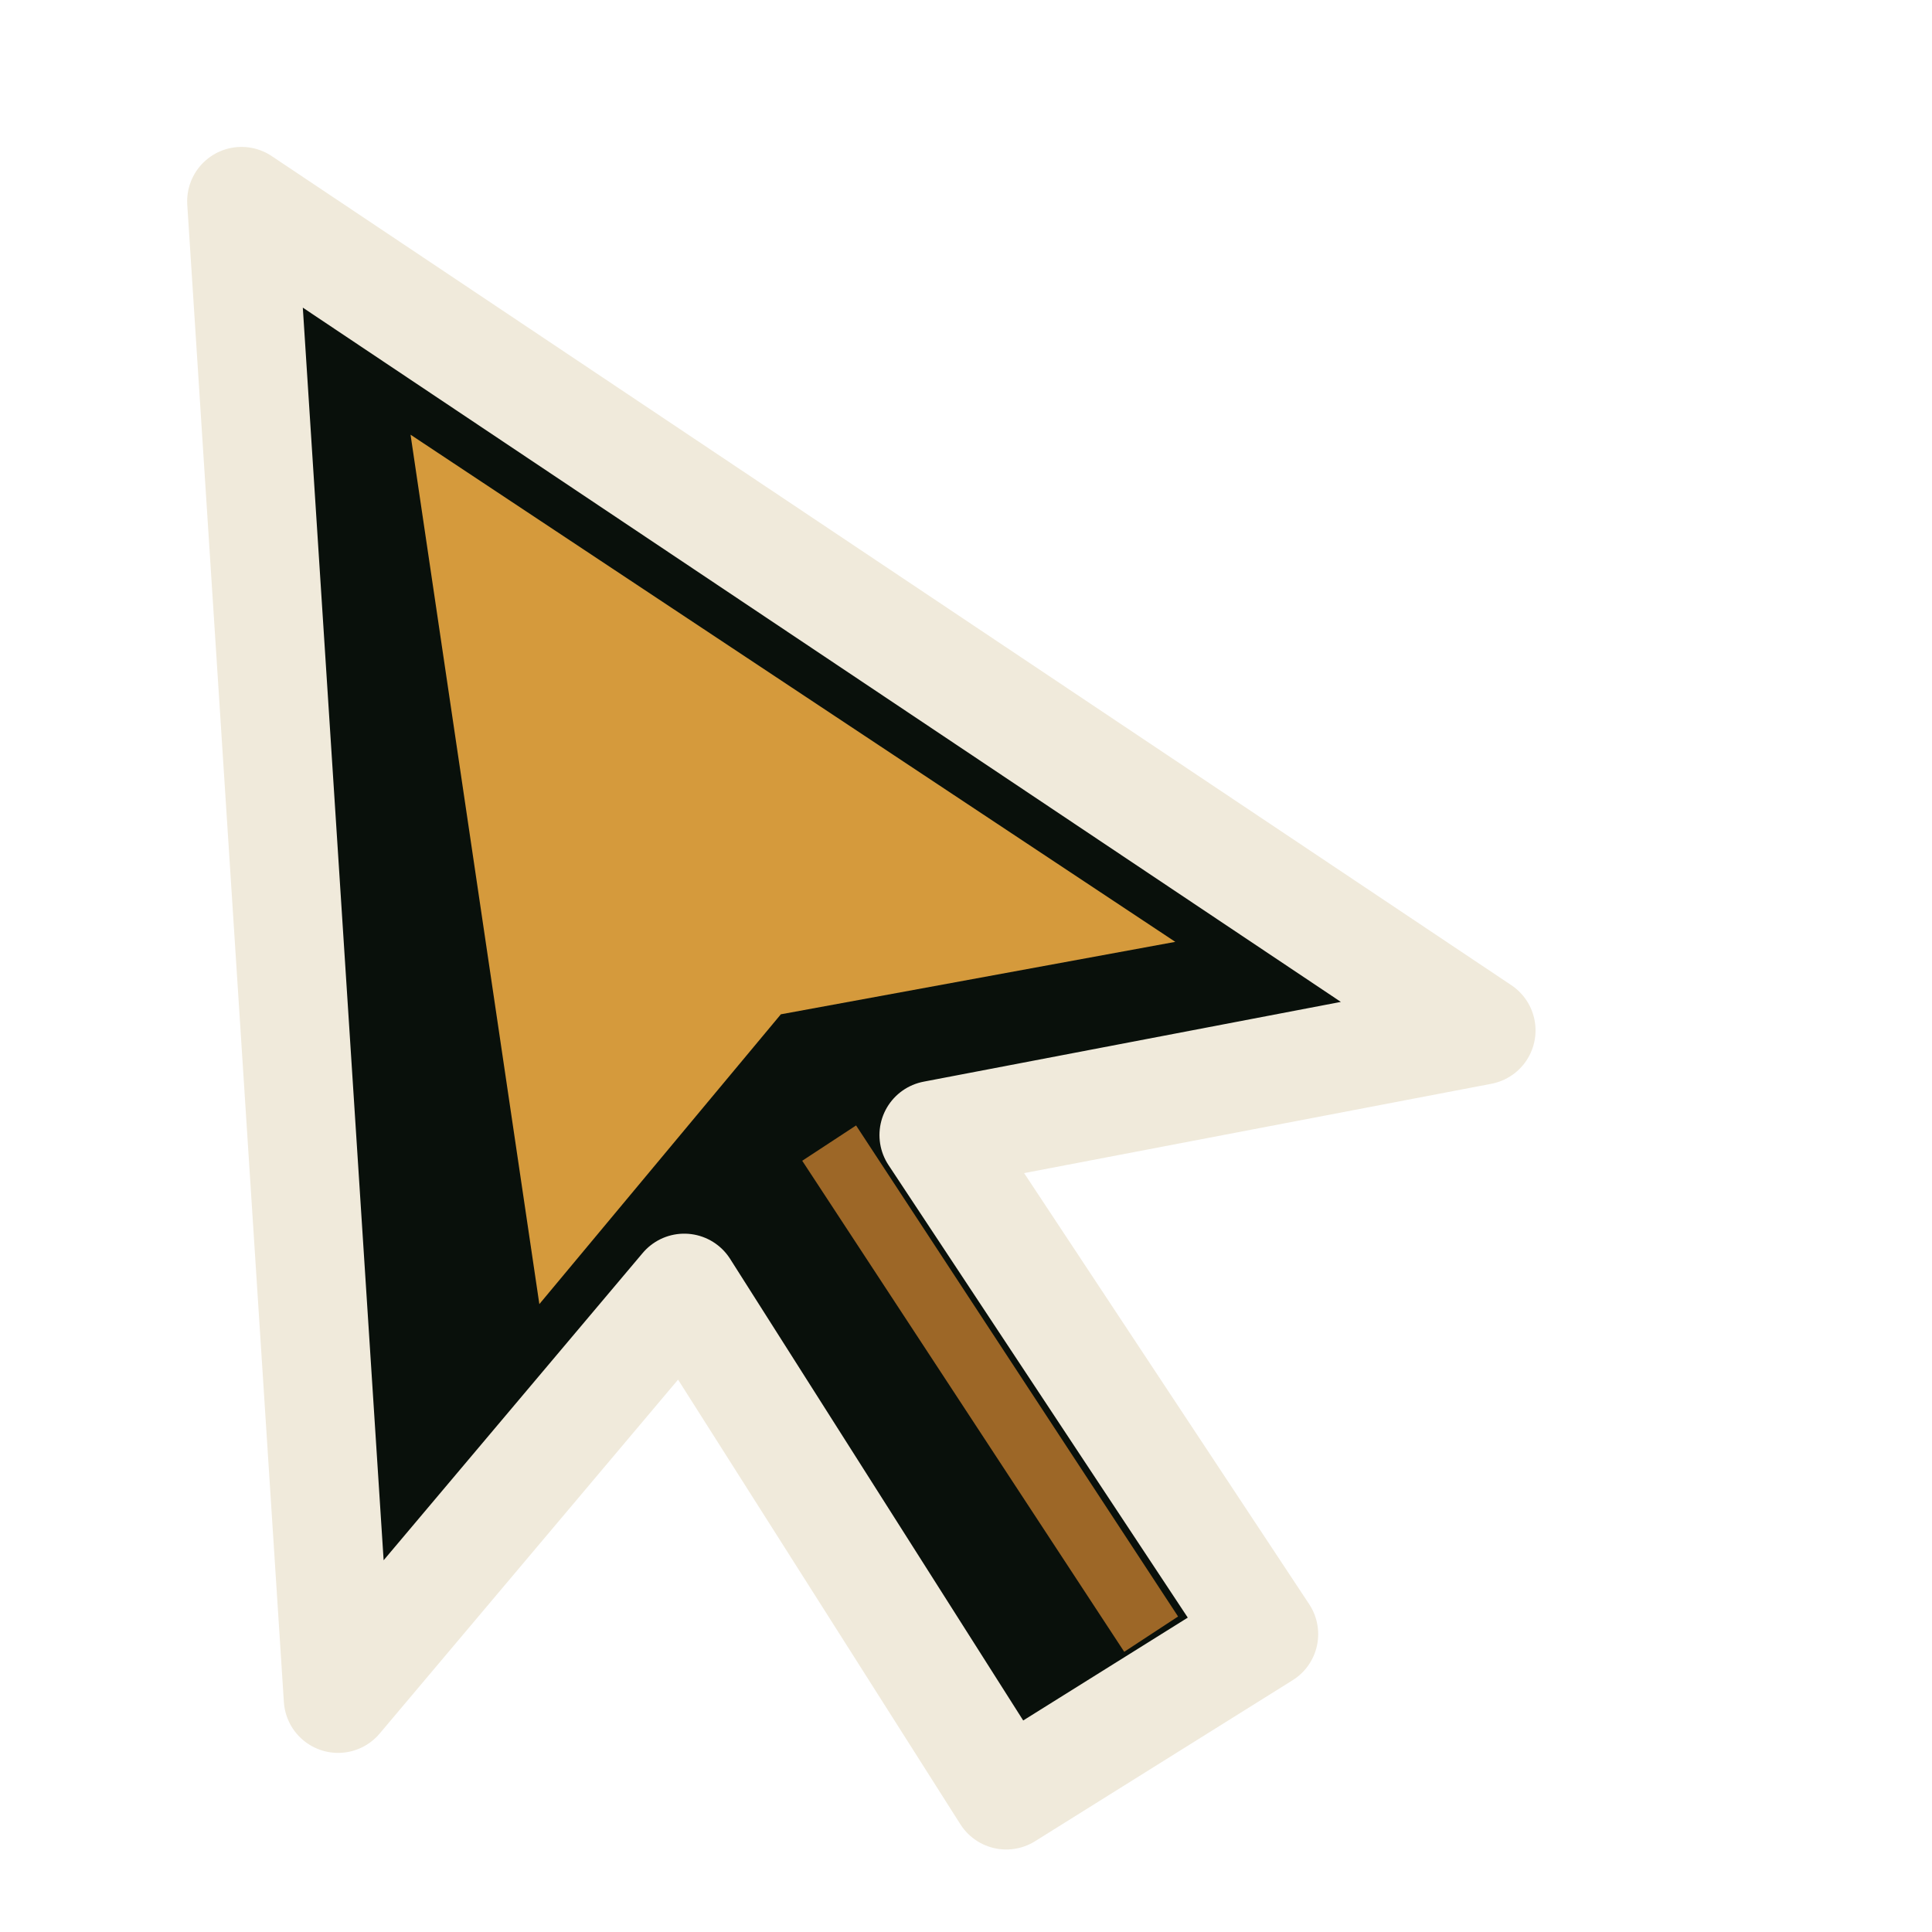
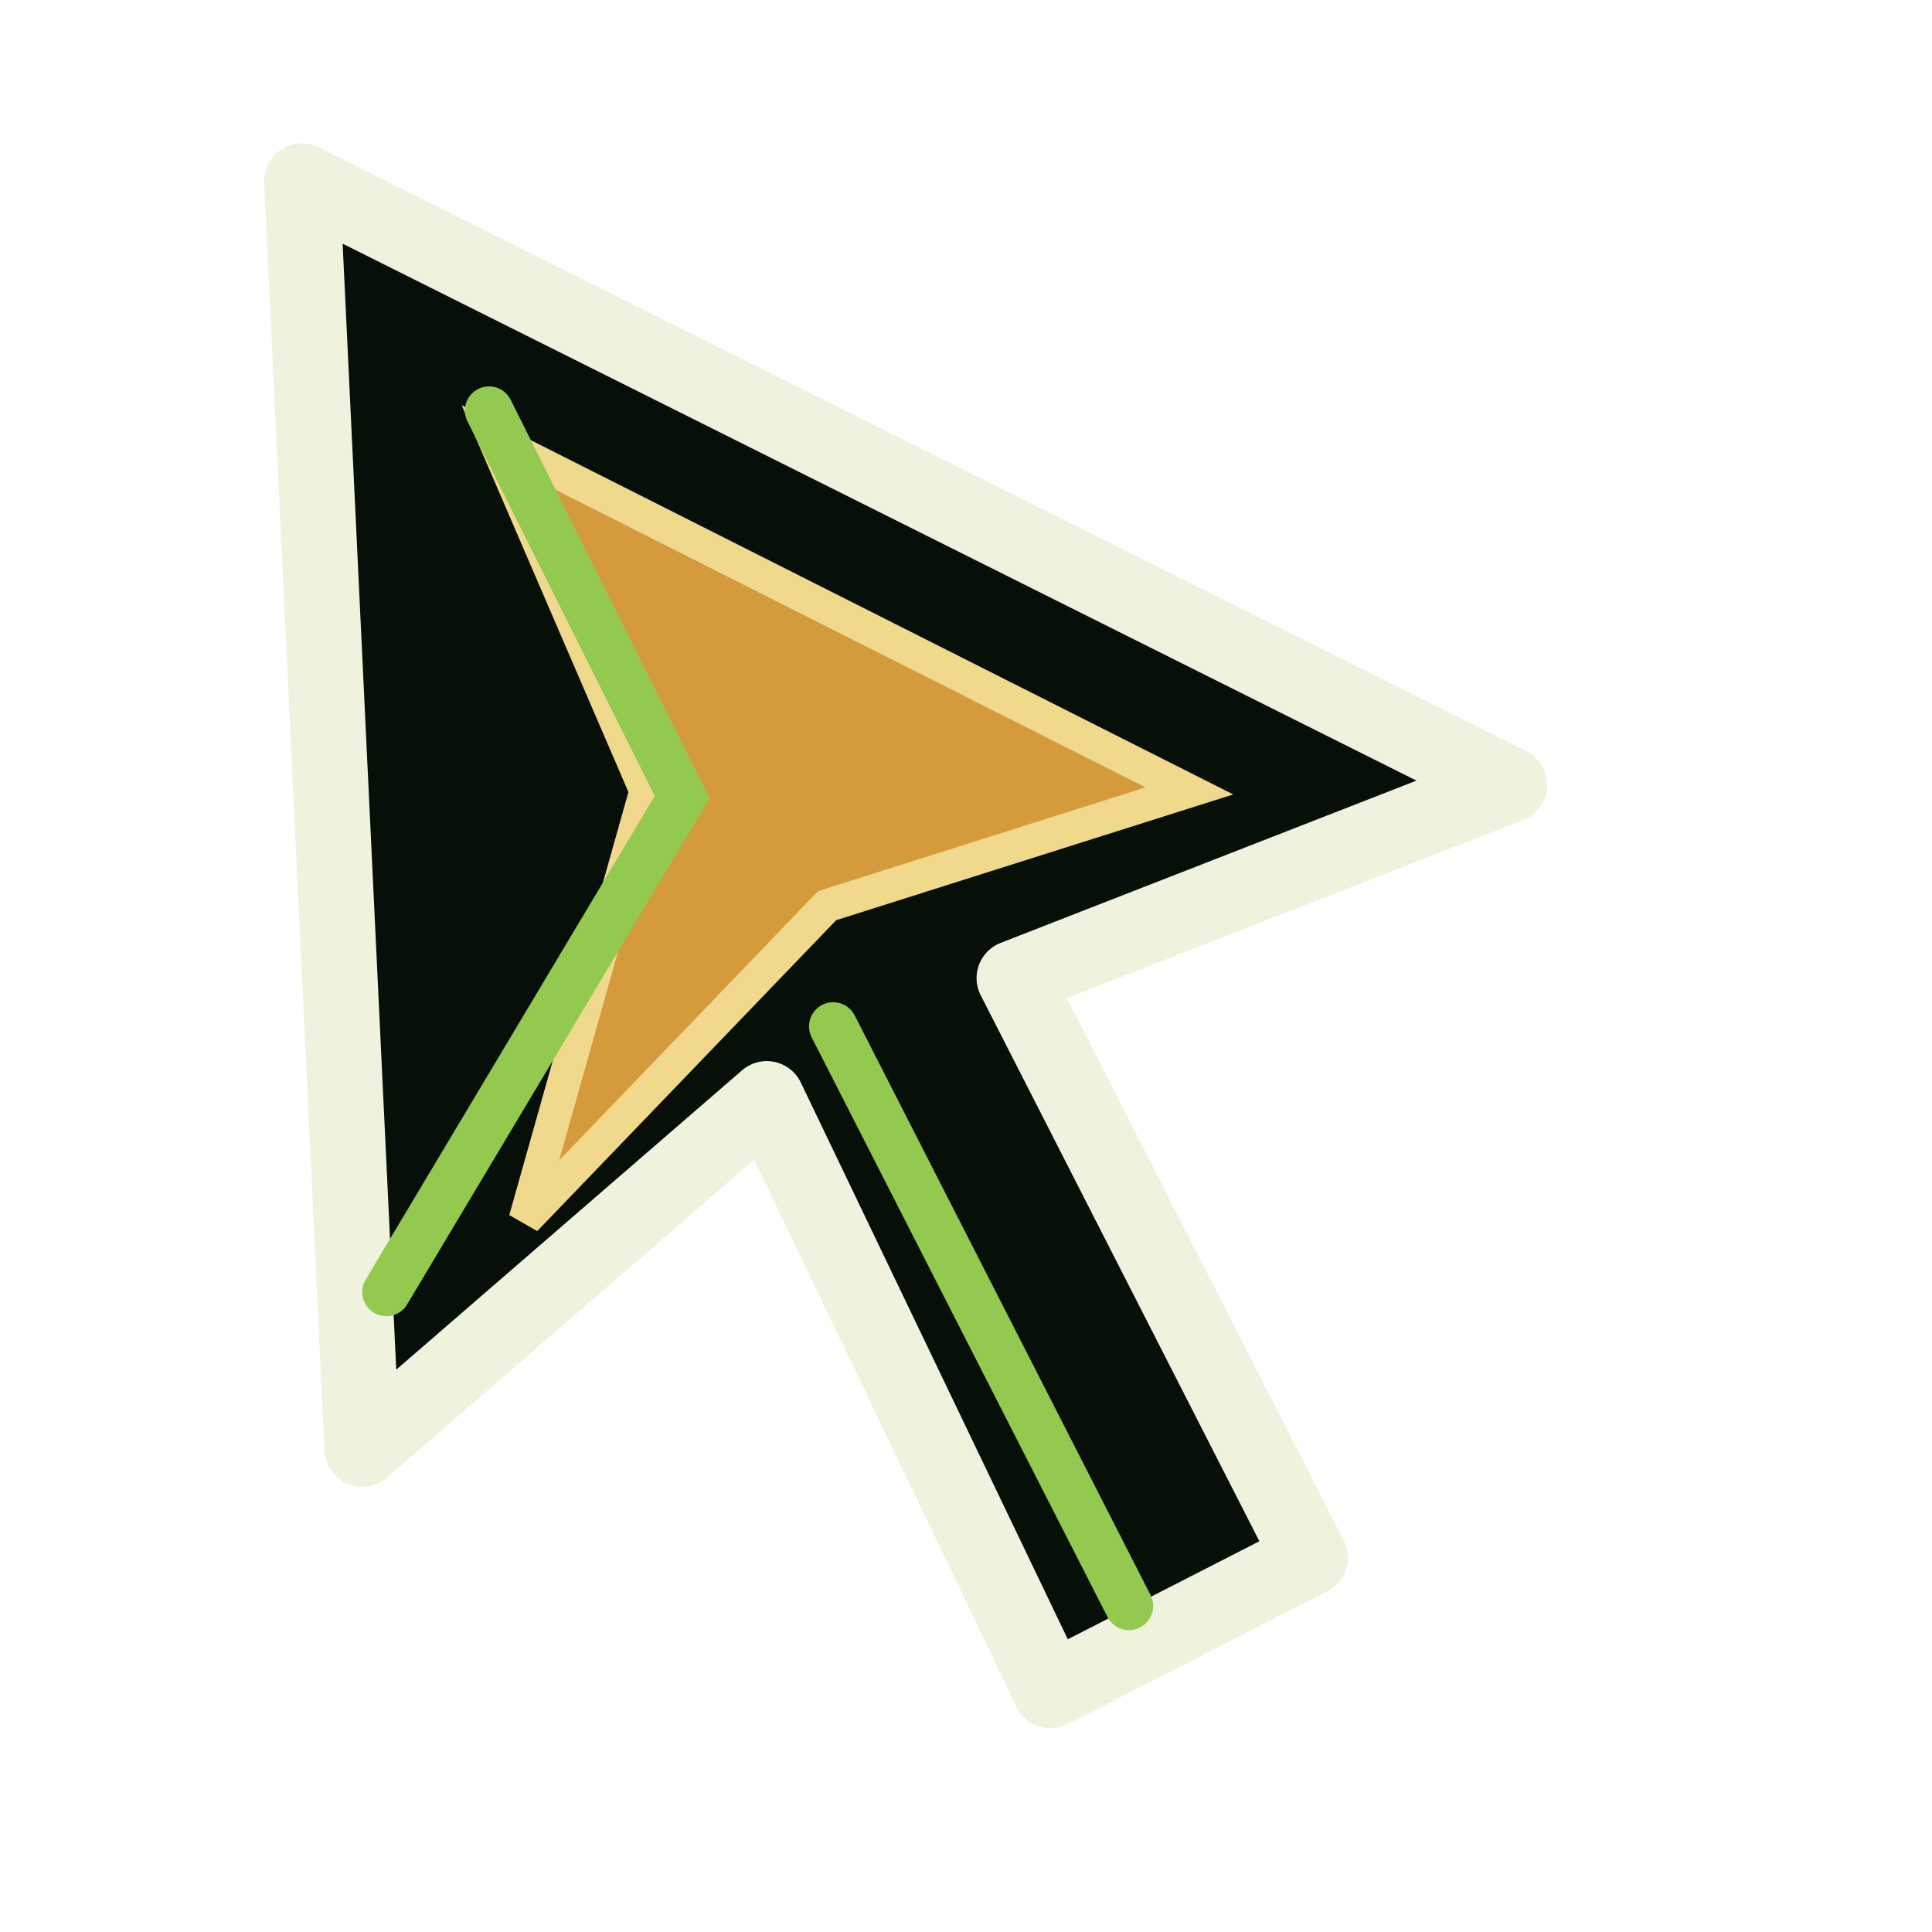
- <svg xmlns="http://www.w3.org/2000/svg" width="24" height="24" viewBox="0 0 24 24">
-   <path d="M3 2.5 18.4 12.8l-6.8 1.3 4.1 6.2-3.2 2-4-6.3-4.3 5.1z" fill="#09100b" stroke="#f0eadb" stroke-width="1.35" stroke-linejoin="round" />
-   <path d="m5.1 5.4 9.5 6.3-4.9.9-3 3.6z" fill="#d59a3c" />
-   <path d="m10.3 14.2 4 6.1" fill="none" stroke="#9d6727" stroke-width=".8" />
+ <svg xmlns="http://www.w3.org/2000/svg" width="32" height="32" viewBox="0 0 32 32">
+   <path d="M5 3 25 13l-8.2 3.2 4.9 9.6-4.3 2.2-4.7-9.8L6 24z" fill="#071008" stroke="#eff2dd" stroke-width="1.25" stroke-linejoin="round" />
+   <path d="m8.2 7.3 11.5 5.8-6 1.9-5 5.2 2-7.1z" fill="#d59a3c" stroke="#f0d98c" stroke-width=".55" />
+   <path d="m13.8 17 4.9 9.6M8.1 6.8l3.2 6.4-4.9 8.2" fill="none" stroke="#93c94f" stroke-width=".8" stroke-linecap="round" />
</svg>
